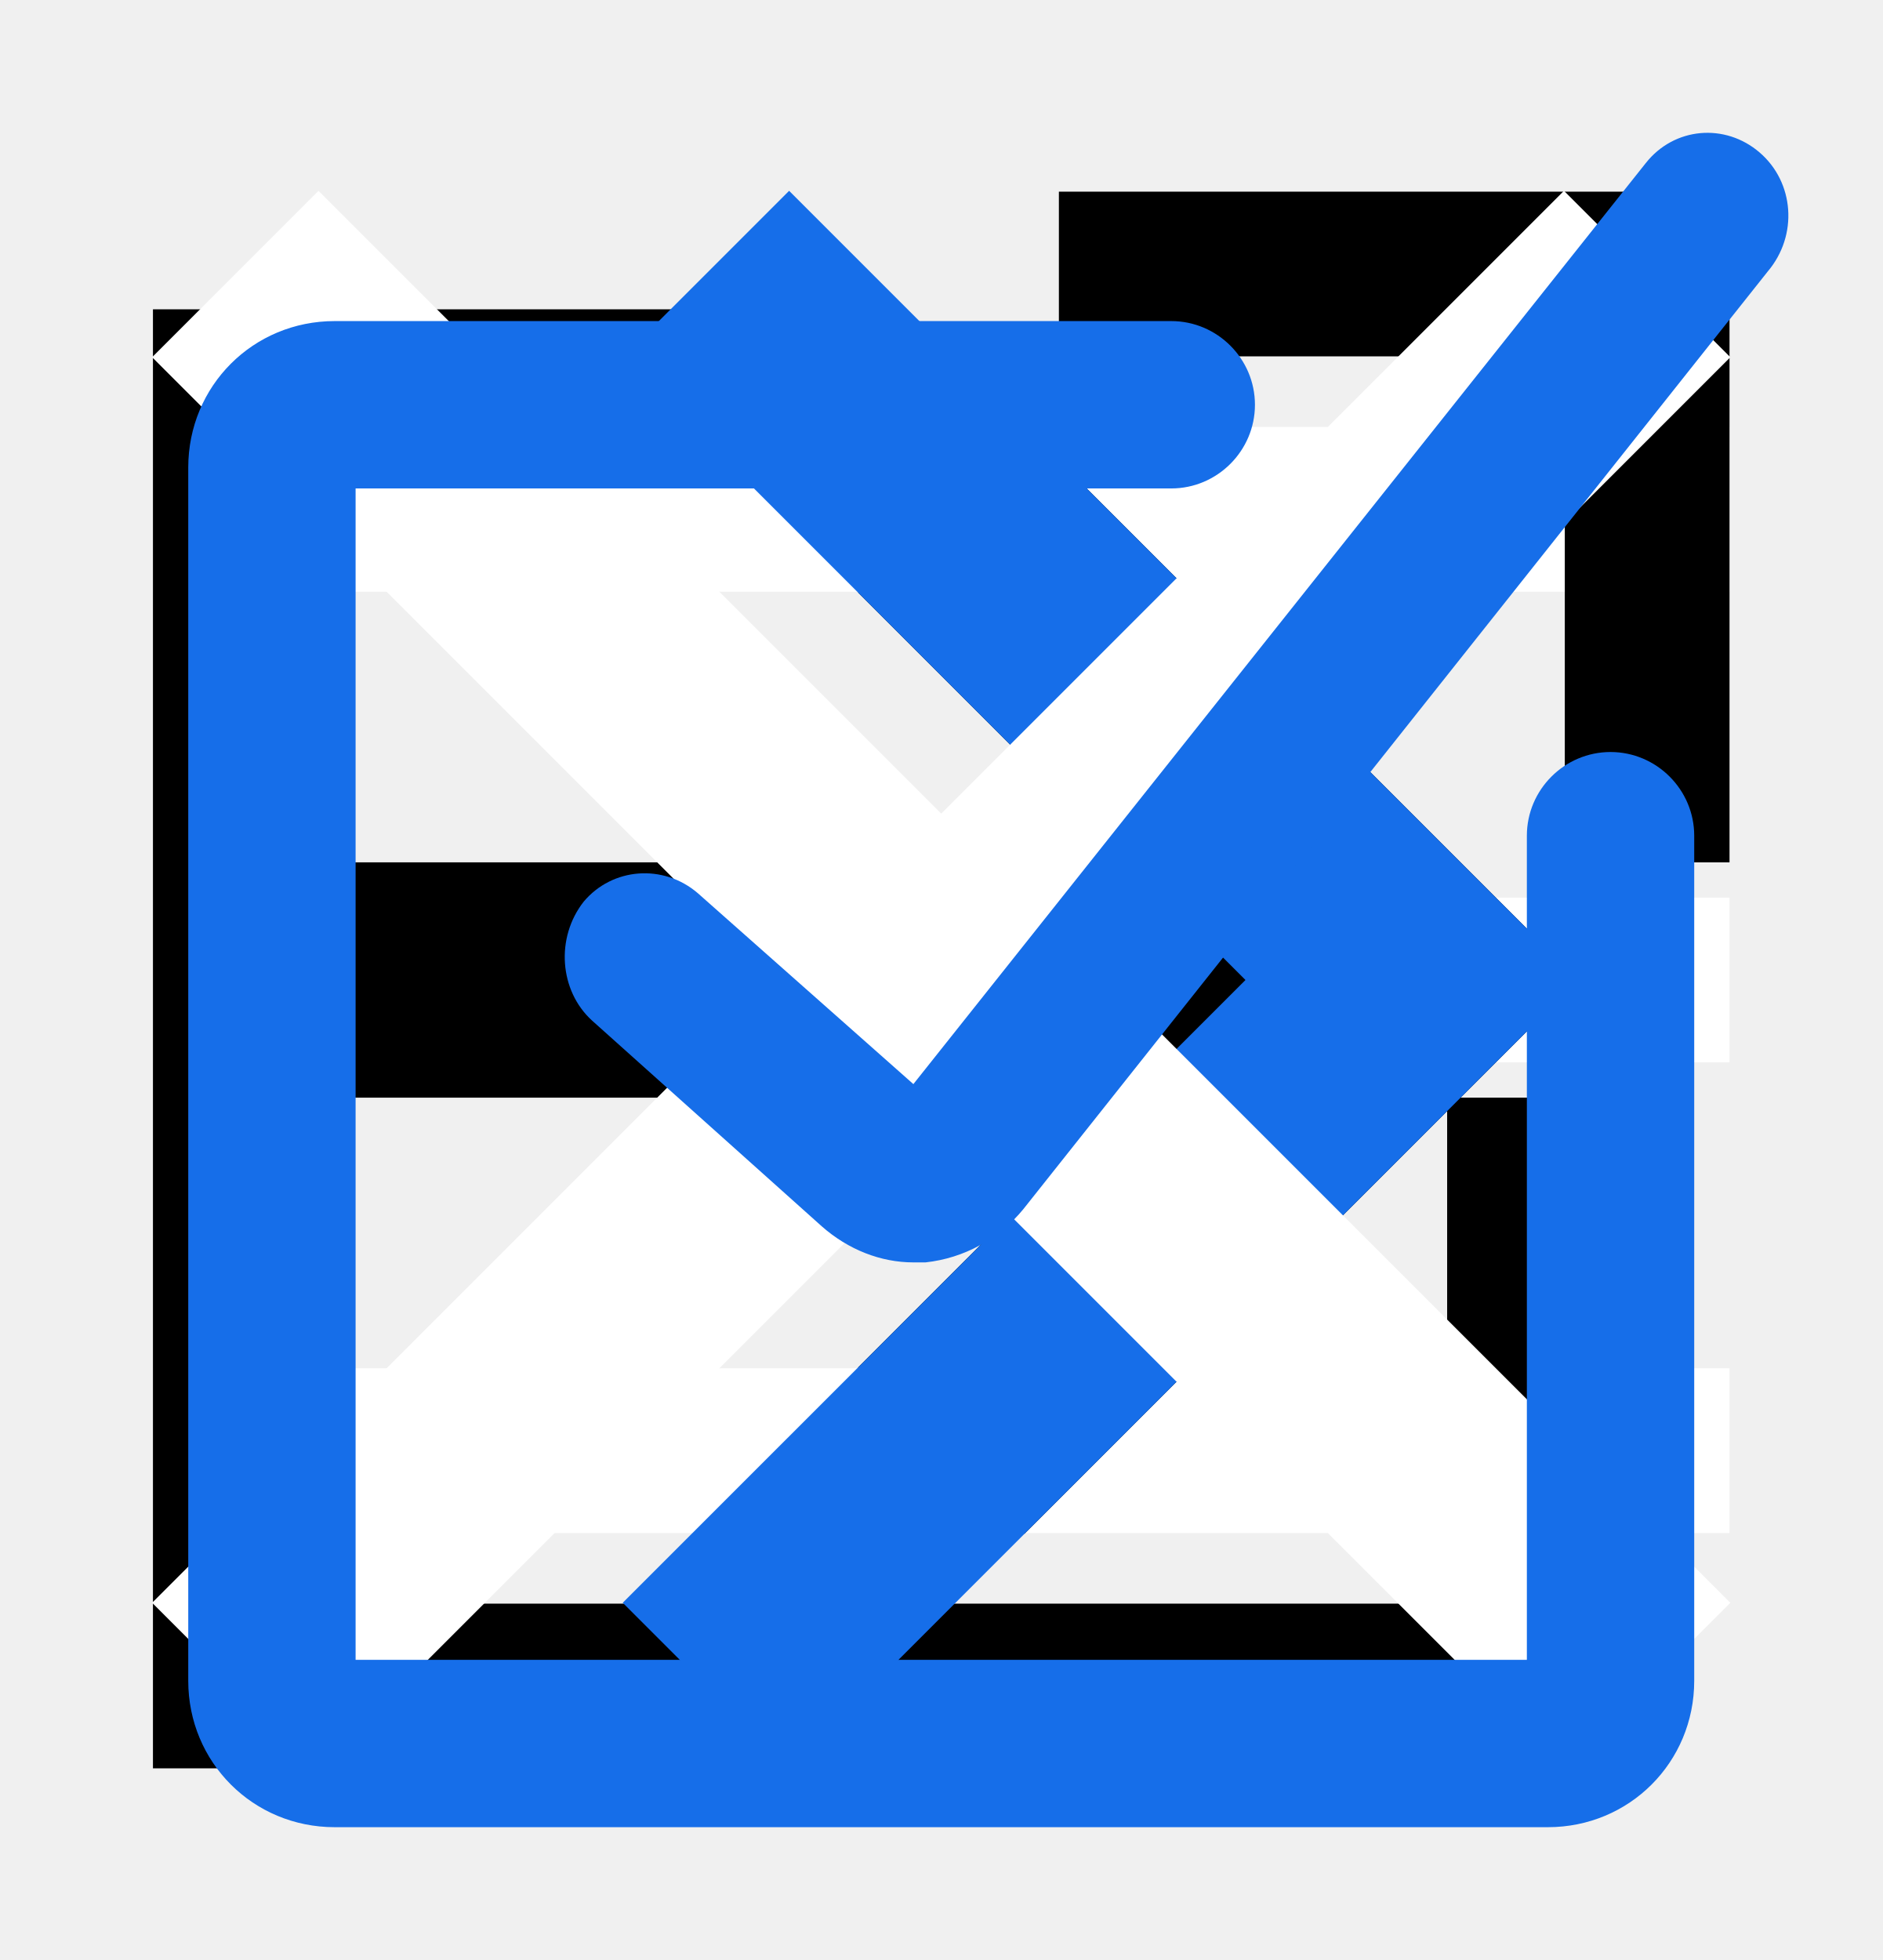
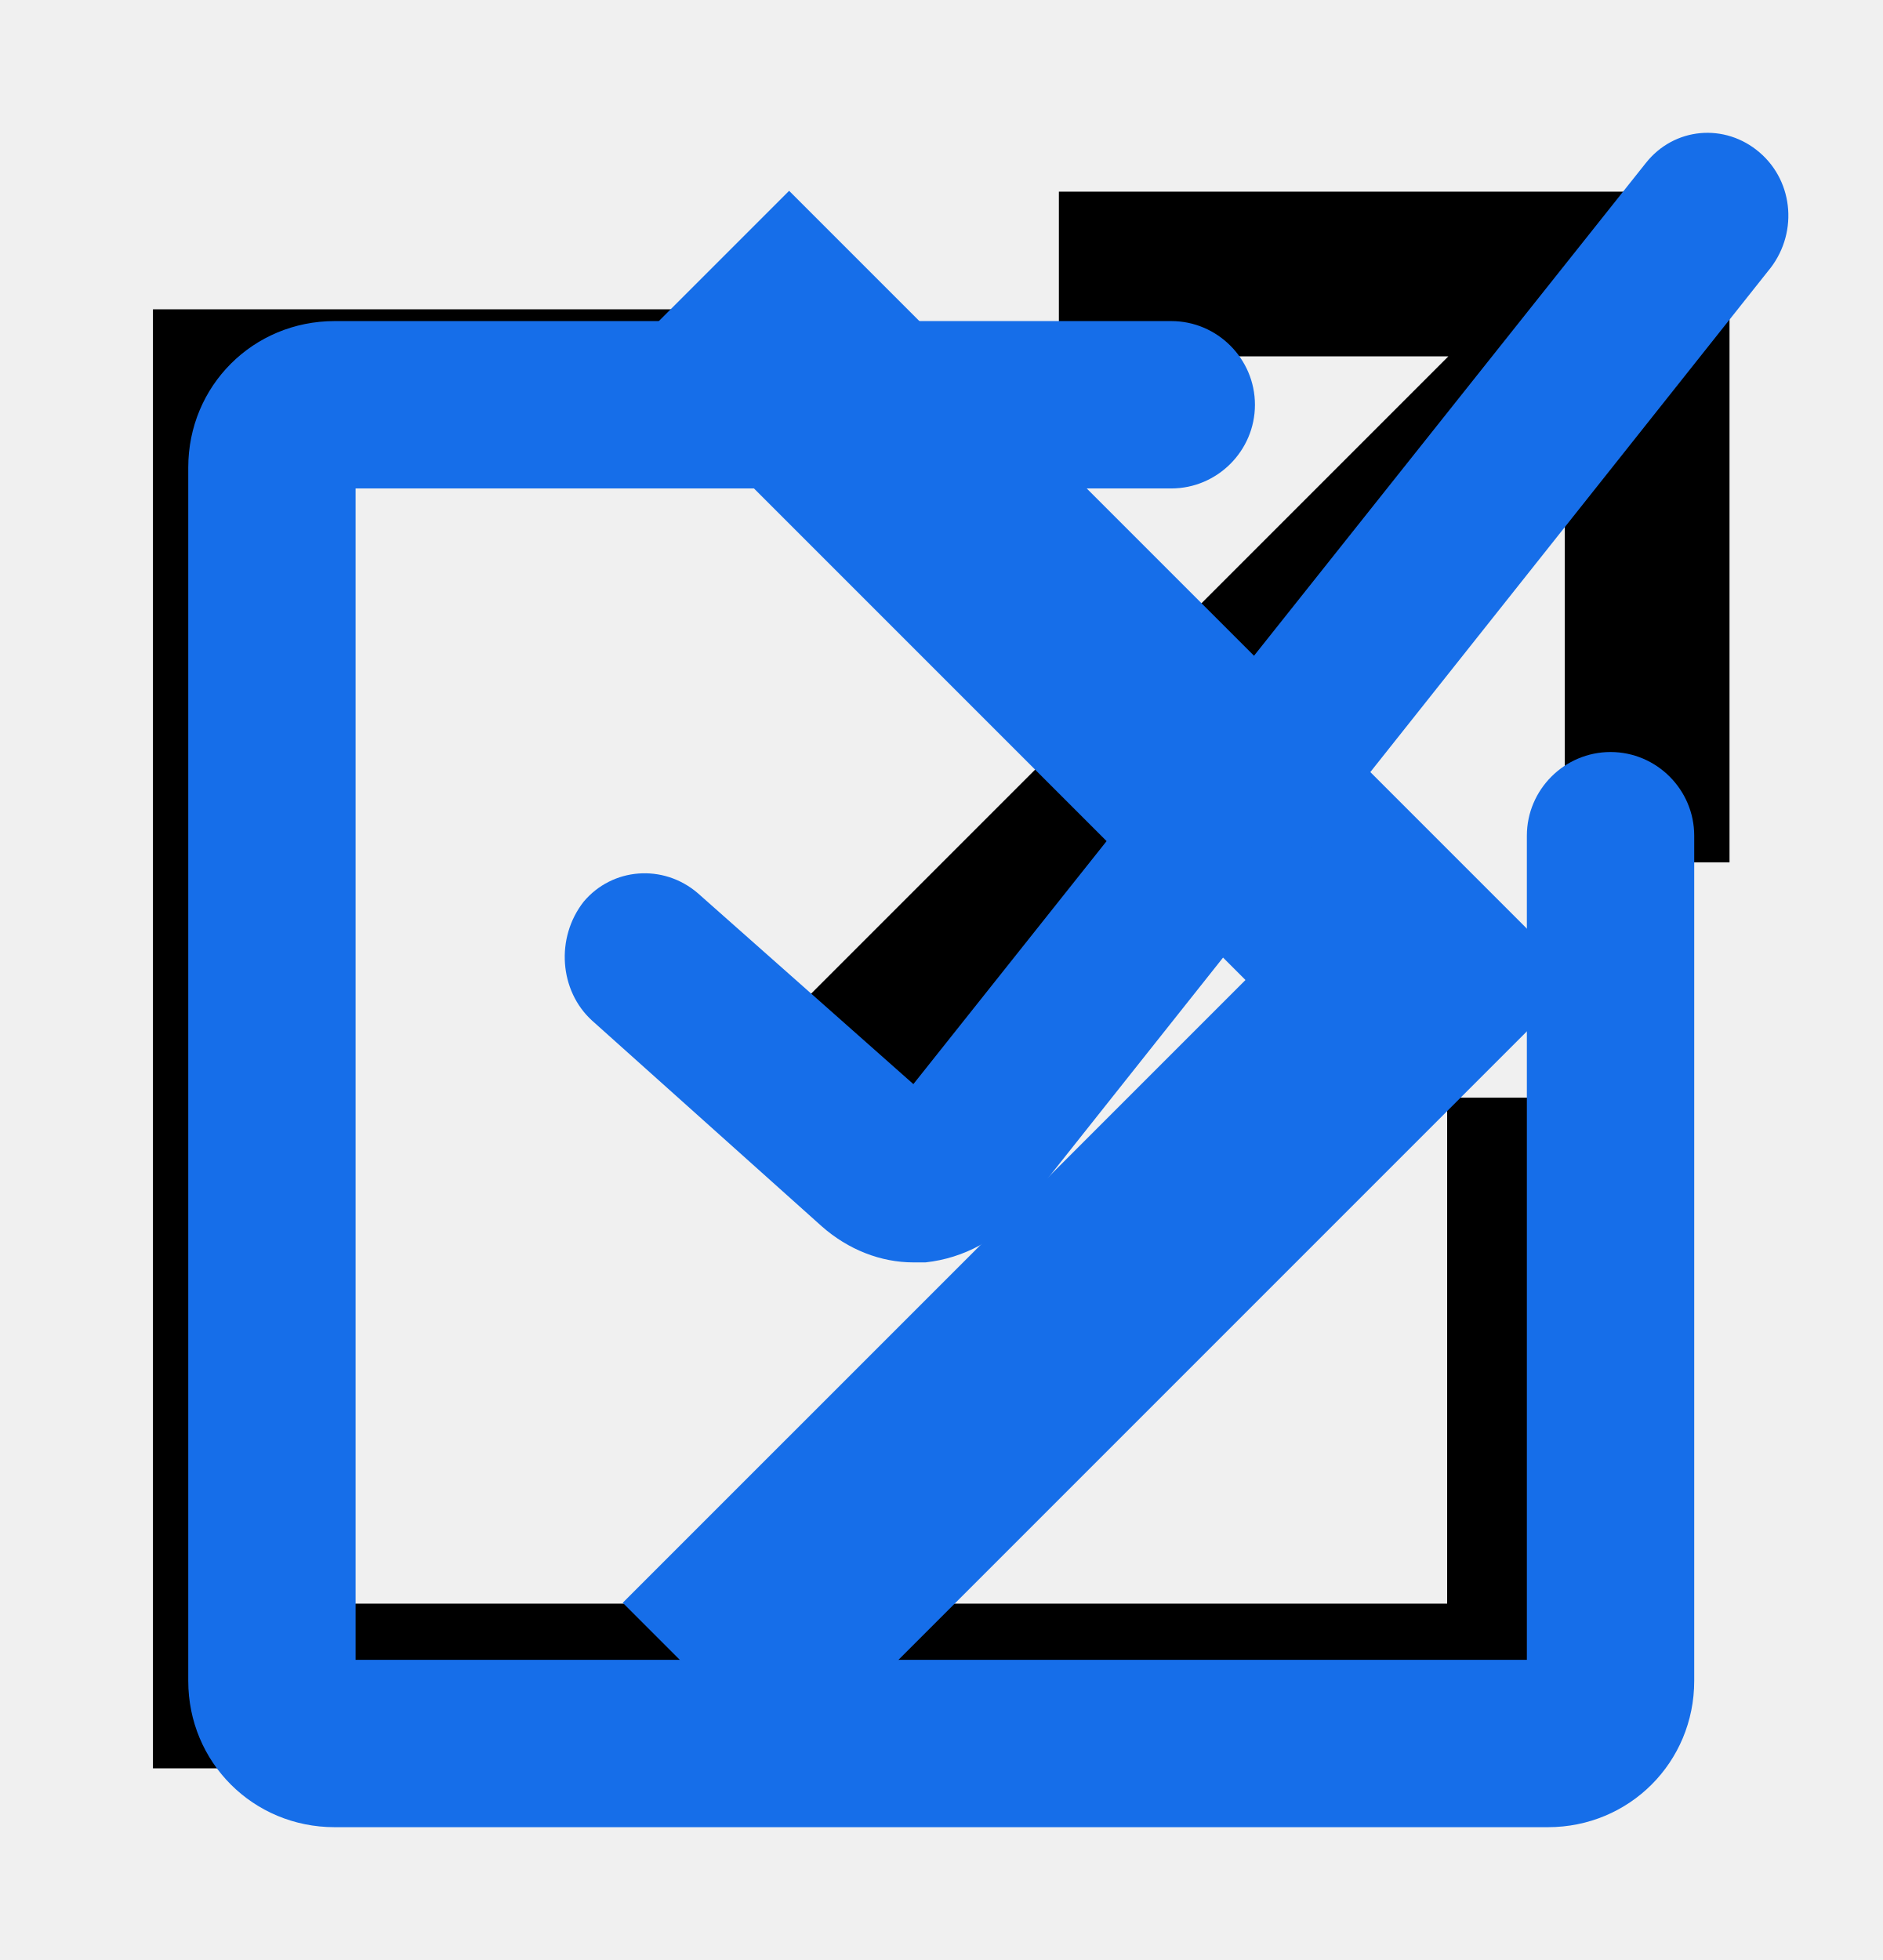
<svg xmlns="http://www.w3.org/2000/svg" fill-rule="evenodd" clip-rule="evenodd">
  <defs>
    <style>:root svg:not(:target) {display: none;}</style>
  </defs>
-   <svg id="burger" viewBox="0 0 8 8" fill="none" stroke="#fff" stroke-width="0.7" stroke-linecap="square">
-     <path d="M1 2H7M1 4H7M1 6H7" />
-   </svg>
  <svg id="arrow-link" viewBox="0 0 8 8" fill="none" stroke="#000" stroke-width="0.7">
    <path d="M4.5 1H7V3.5 M7 1L3.5 4.5 M3.5 1.5H1L1 7L6.5 7V4.5" />
  </svg>
-   <svg id="arrow" viewBox="0 0 8 8" fill="none" stroke="currentcolor" stroke-width="1">
-     <path d="M1 4H6 M4 2L6 4L4 6" />
-   </svg>
  <svg id="arrow-simple" viewBox="0 0 8 8" fill="none" stroke="#166ee9" stroke-width="1">
    <path d="M3 1L6 4L3 7" />
-   </svg>
-   <svg id="cross" viewBox="0 0 8 8" fill="none" stroke="#fff" stroke-width="1">
-     <path d="M1 1L7 7M7 1L1 7" />
  </svg>
  <svg id="done" viewBox="0 0 20 20" fill="#166ee9" stroke-width="1">
    <path d="M2 17.445C2 18.311 2.689 19 3.556 19H16.445C17.311 19 18 18.311 18 17.445V8.467C18 7.978 17.6 7.578 17.111 7.578C16.622 7.578 16.222 7.978 16.222 8.467L16.222 17.222H3.778V4.778H12.444C12.933 4.778 13.333 4.378 13.333 3.889C13.333 3.4 12.933 3 12.444 3L3.556 3C2.689 3 2 3.689 2 4.556L2 17.445Z" />
    <path d="M18.695 1.209C18.328 0.893 17.787 0.939 17.485 1.322L9.704 11.106L7.413 9.077C7.045 8.762 6.505 8.807 6.202 9.167C5.9 9.551 5.943 10.114 6.289 10.43L8.731 12.617C9.012 12.865 9.358 13 9.704 13H9.833C10.244 12.955 10.611 12.752 10.871 12.436L18.782 2.472C19.106 2.088 19.063 1.525 18.695 1.209L18.695 1.209Z" />
  </svg>
</svg>
